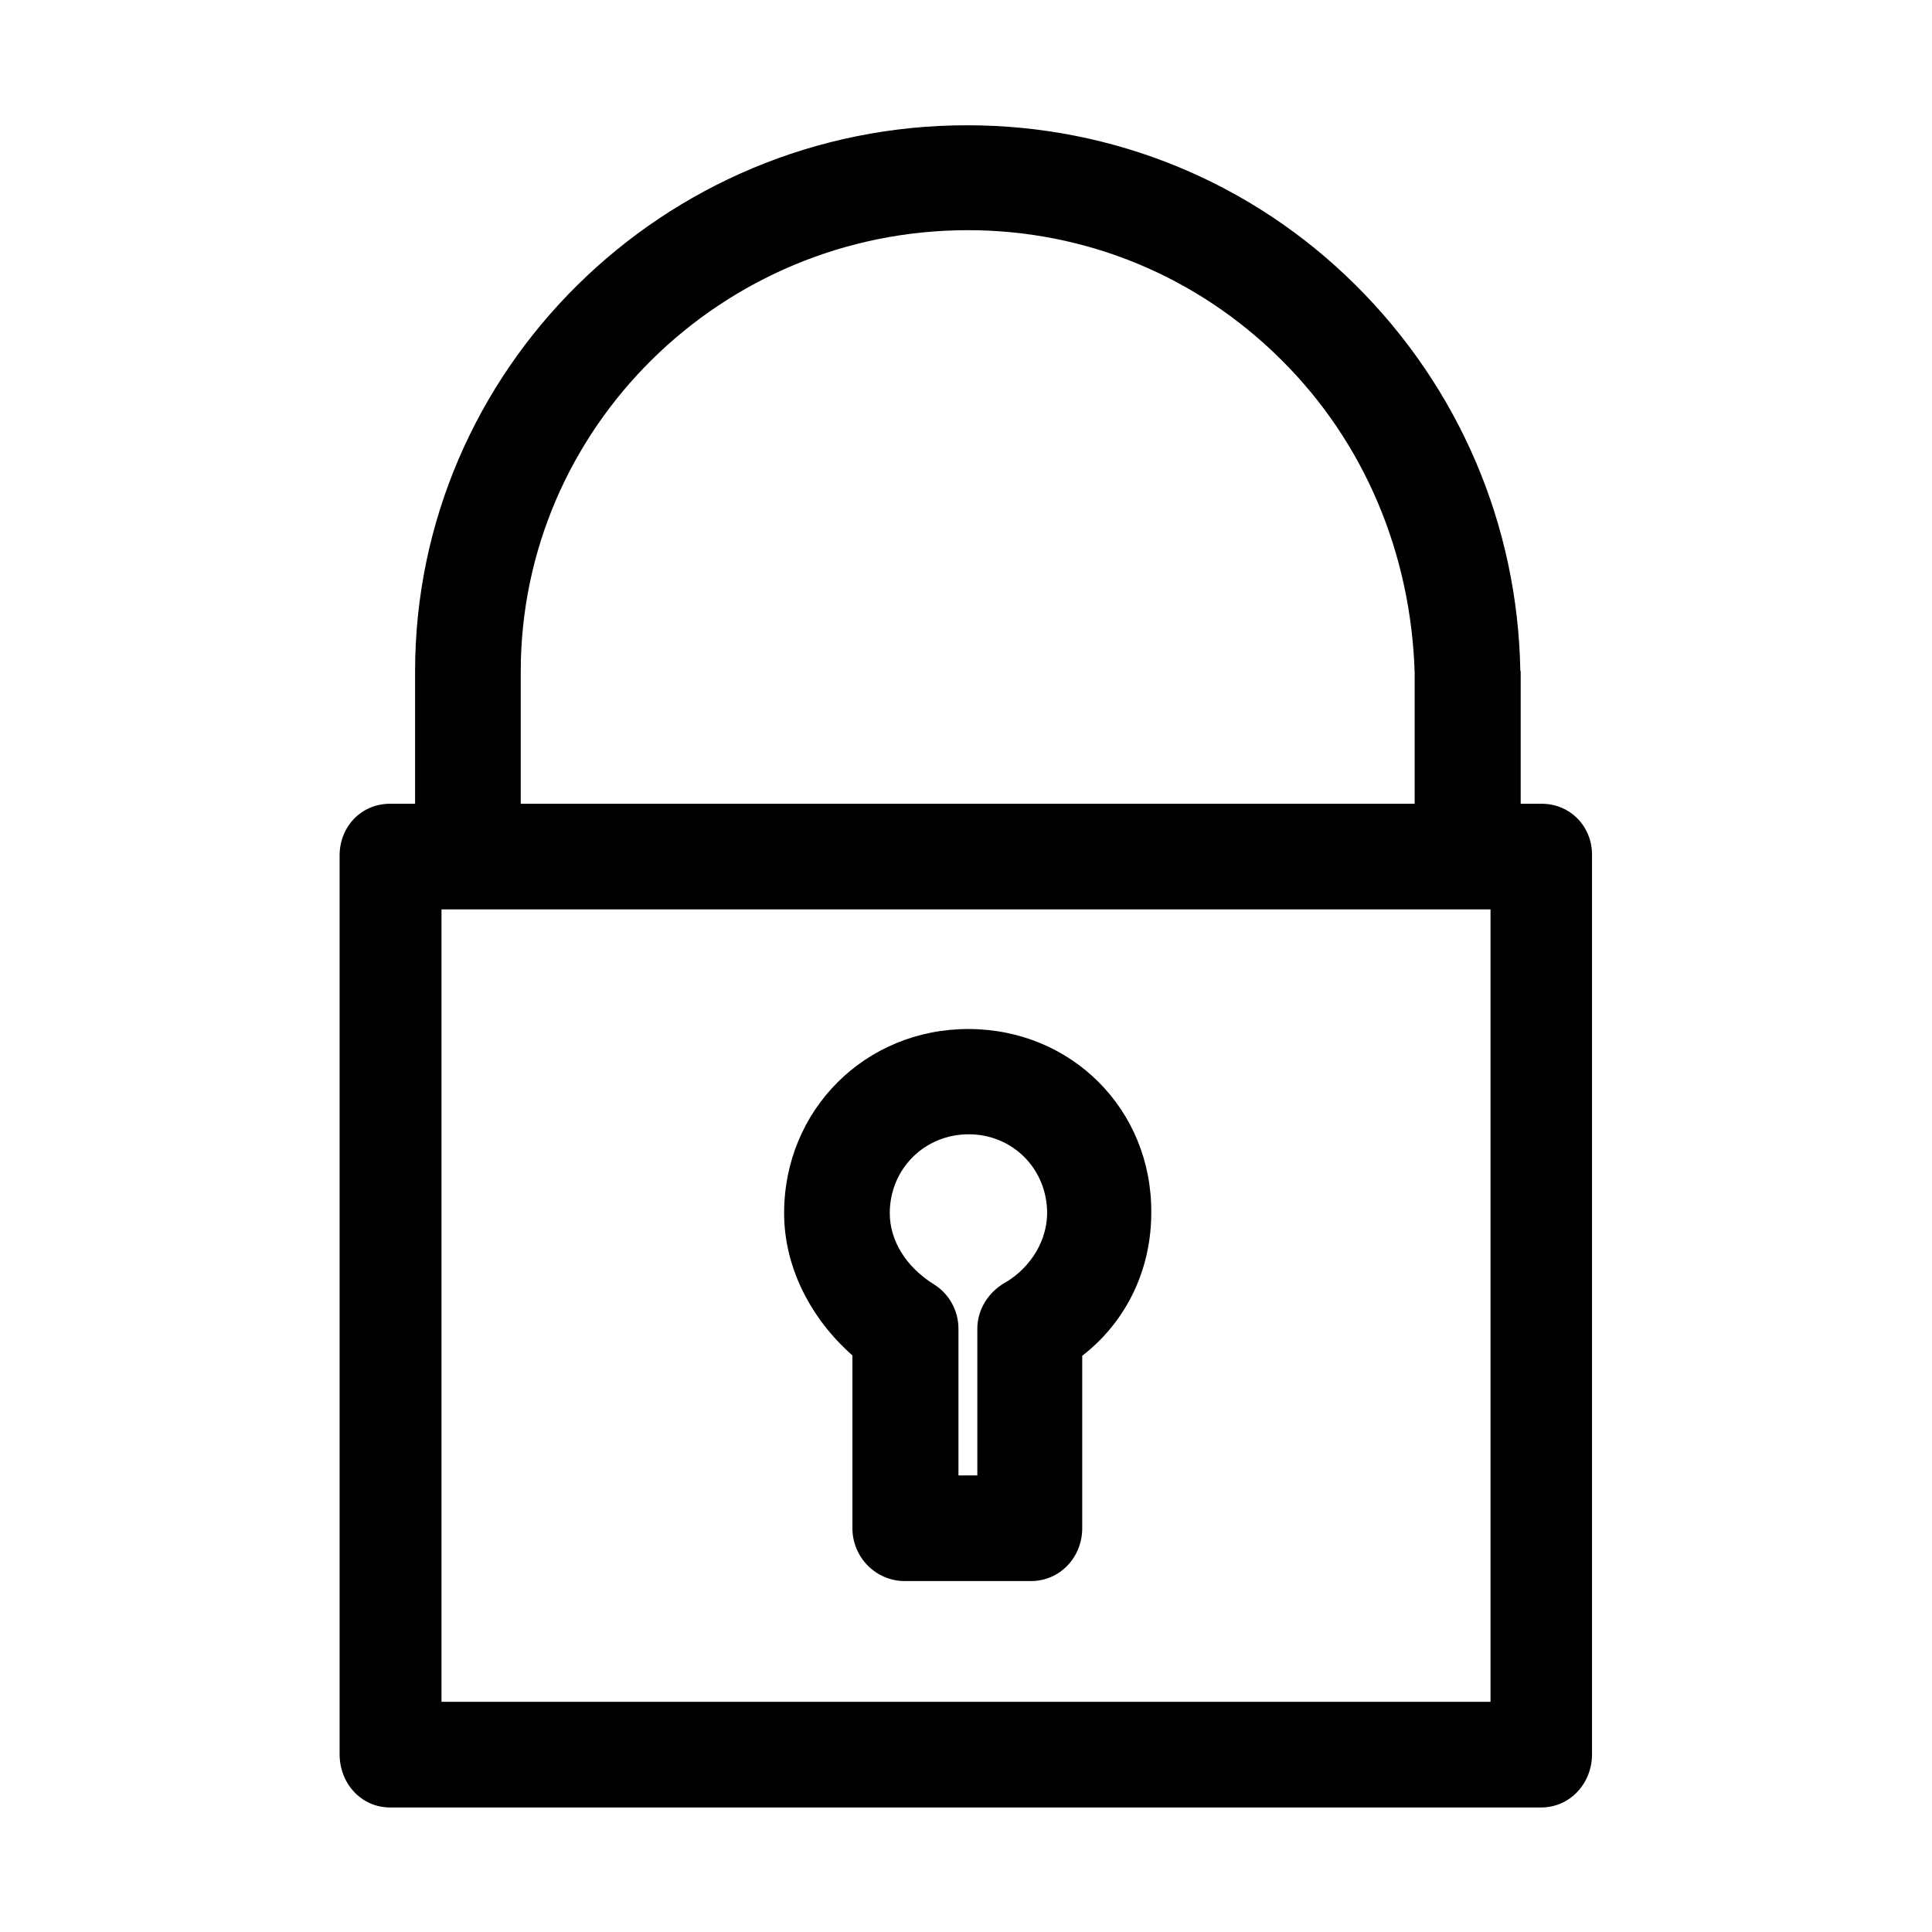
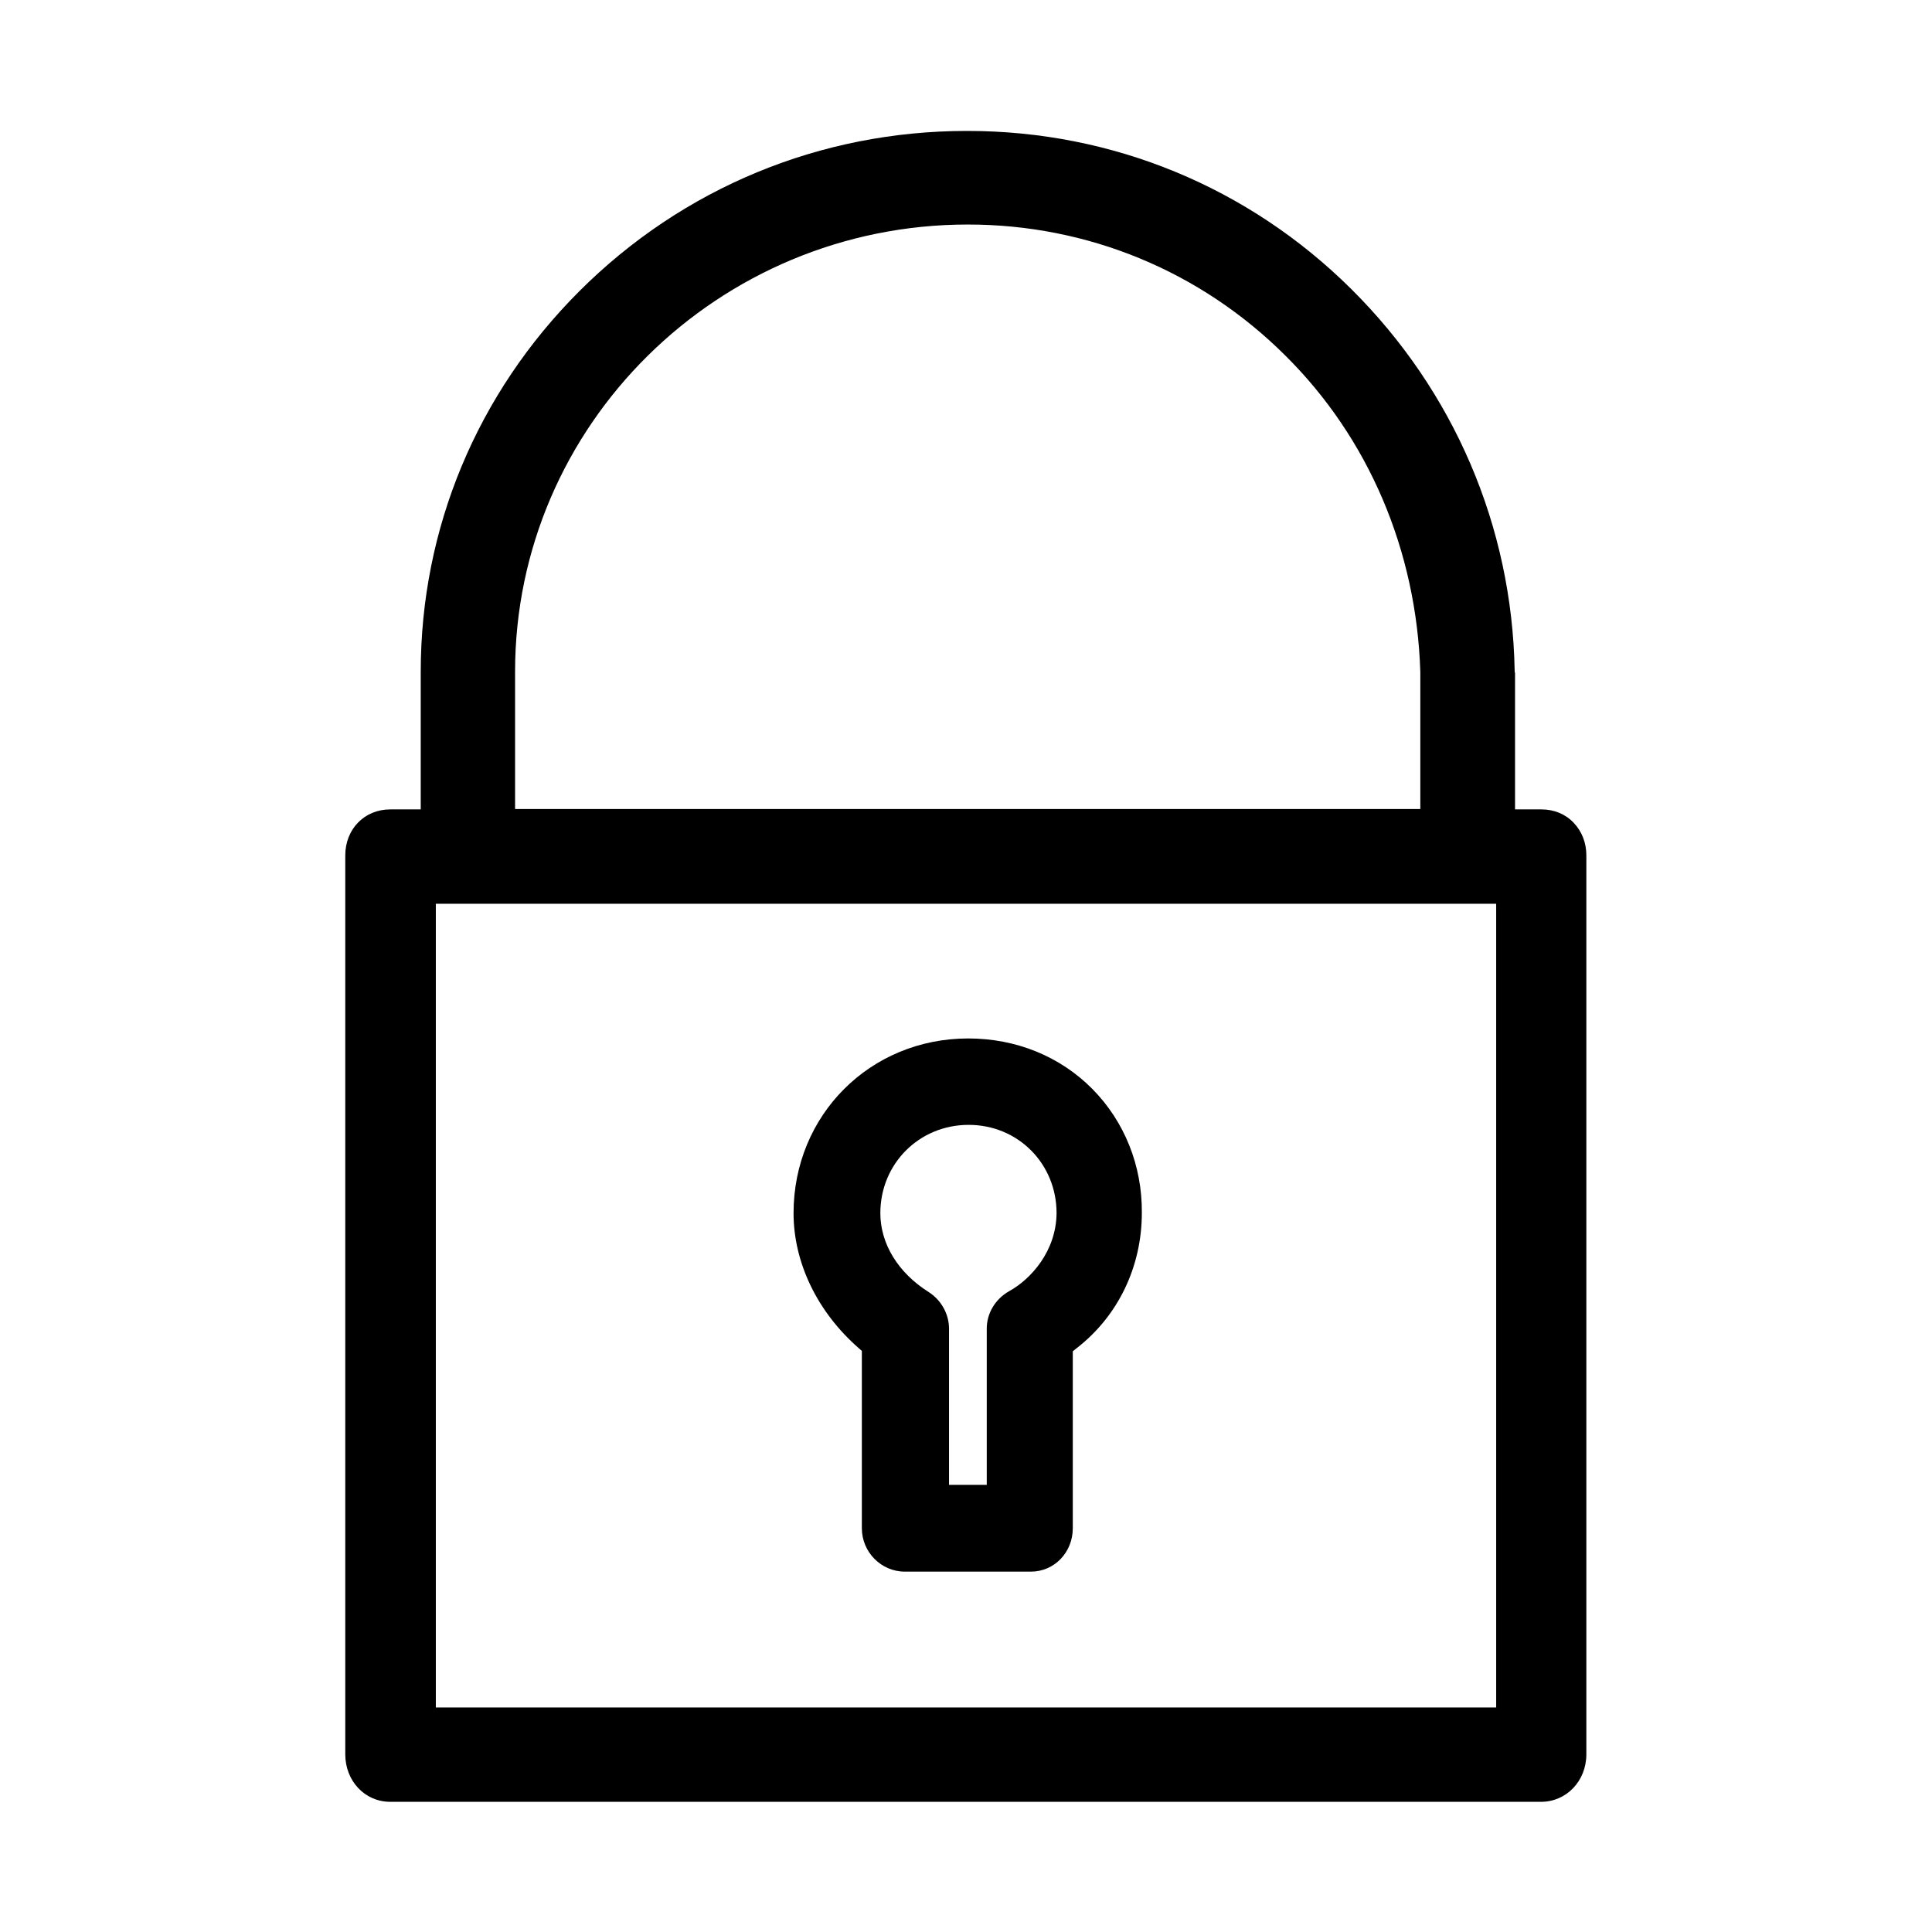
<svg xmlns="http://www.w3.org/2000/svg" version="1.1" id="Layer_1" x="0px" y="0px" viewBox="0 0 512 512" style="enable-background:new 0 0 512 512;" xml:space="preserve">
-   <g id="XMLID_4_">
-     <path id="XMLID_14_" d="M408.5,213H403v-35c0-0.1-0.1-0.2-0.1-0.3c-0.7-38.7-16.3-75-43.7-102.2c-27.5-27.3-64.2-42.3-102.8-42.3   C175.8,33.1,110,98.1,110,178v35h-6.6c-7.7,0-13.4,6.1-13.4,13.7v238.2c0,7.7,5.7,14.1,13.4,14.1h305c7.7,0,13.5-6.4,13.5-14.1   V226.7C422,219.1,416.2,213,408.5,213z M138,178c0-64.5,53.2-117,118.5-117c31.3,0,60.8,12.2,83,34.3c22.2,22,34.4,51.5,35.4,82.9   V213H138V178z M395,451H117V241h278V451z" />
-     <path id="XMLID_18_" d="M256.6,272.7c-27.3,0-48.8,21.4-48.8,48.8c0,14.4,7.1,28,18.1,37.7V405c0,7.7,6.2,14,13.9,14h33.4   c7.7,0,13.6-6.3,13.6-14v-45.7c12-9.3,18.3-23.2,18.3-37.9C305.3,294.1,284,272.7,256.6,272.7z M266.2,340   c-4.3,2.5-7.2,7.1-7.2,12.1V391h-5v-38.9c0-4.8-2.5-9.3-6.6-11.8c-7.3-4.6-11.6-11.5-11.6-18.8c0-11.7,9.2-20.9,20.9-20.9   s20.8,9.2,20.8,20.9C277.4,330.5,271.4,337.1,266.2,340z" />
-   </g>
+   <path d="M408.5,214.5h-7v-36.2c-0.1-0.1-0.1-0.3-0.1-0.6c-0.7-38.2-16.1-74.1-43.3-101.1c-27.2-27-63.3-41.9-101.7-41.9  c-0.1,0-0.1,0-0.2,0c-38.8,0-75.3,15.1-102.7,42.5c-27.1,27.1-42,62.9-42,100.8v36.5h-8.1c-6.8,0-11.9,5.2-11.9,12.2v238.2  c0,7.1,5.2,12.6,11.9,12.6h305c6.7,0,12-5.5,12-12.6V226.7c0-3.4-1.2-6.4-3.4-8.7C414.8,215.7,411.8,214.5,408.5,214.5z M136.5,178  c0-65.3,53.8-118.5,120-118.5c31.7,0,61.6,12.3,84.1,34.7c22.1,21.9,34.8,51.7,35.8,83.9l0,36.3H136.5V178z M396.5,452.5h-281v-213  h281V452.5z" />
+   <path d="M227.6,357.3l0.8,0.7V405c0,6.3,5.1,11.5,11.4,11.5h33.4c6.2,0,11.1-5.1,11.1-11.5v-46.9l1-0.8c11-8.5,17.3-21.6,17.3-35.9  c0.1-12.5-4.6-24.2-13.1-32.8c-8.6-8.7-20.3-13.4-32.9-13.4c-26,0-46.3,20.3-46.3,46.3C210.3,334.6,216.6,347.7,227.6,357.3z   M256.7,298.1c13.1,0,23.3,10.3,23.3,23.4c-0.1,10.1-6.8,17.5-12.6,20.7c-3.7,2.1-5.9,5.9-5.9,9.9v41.4h-10v-41.4  c0-3.9-2.1-7.6-5.4-9.7c-8.1-5.1-12.8-12.8-12.8-20.9C233.3,308.4,243.6,298.1,256.7,298.1z" />
</svg>
